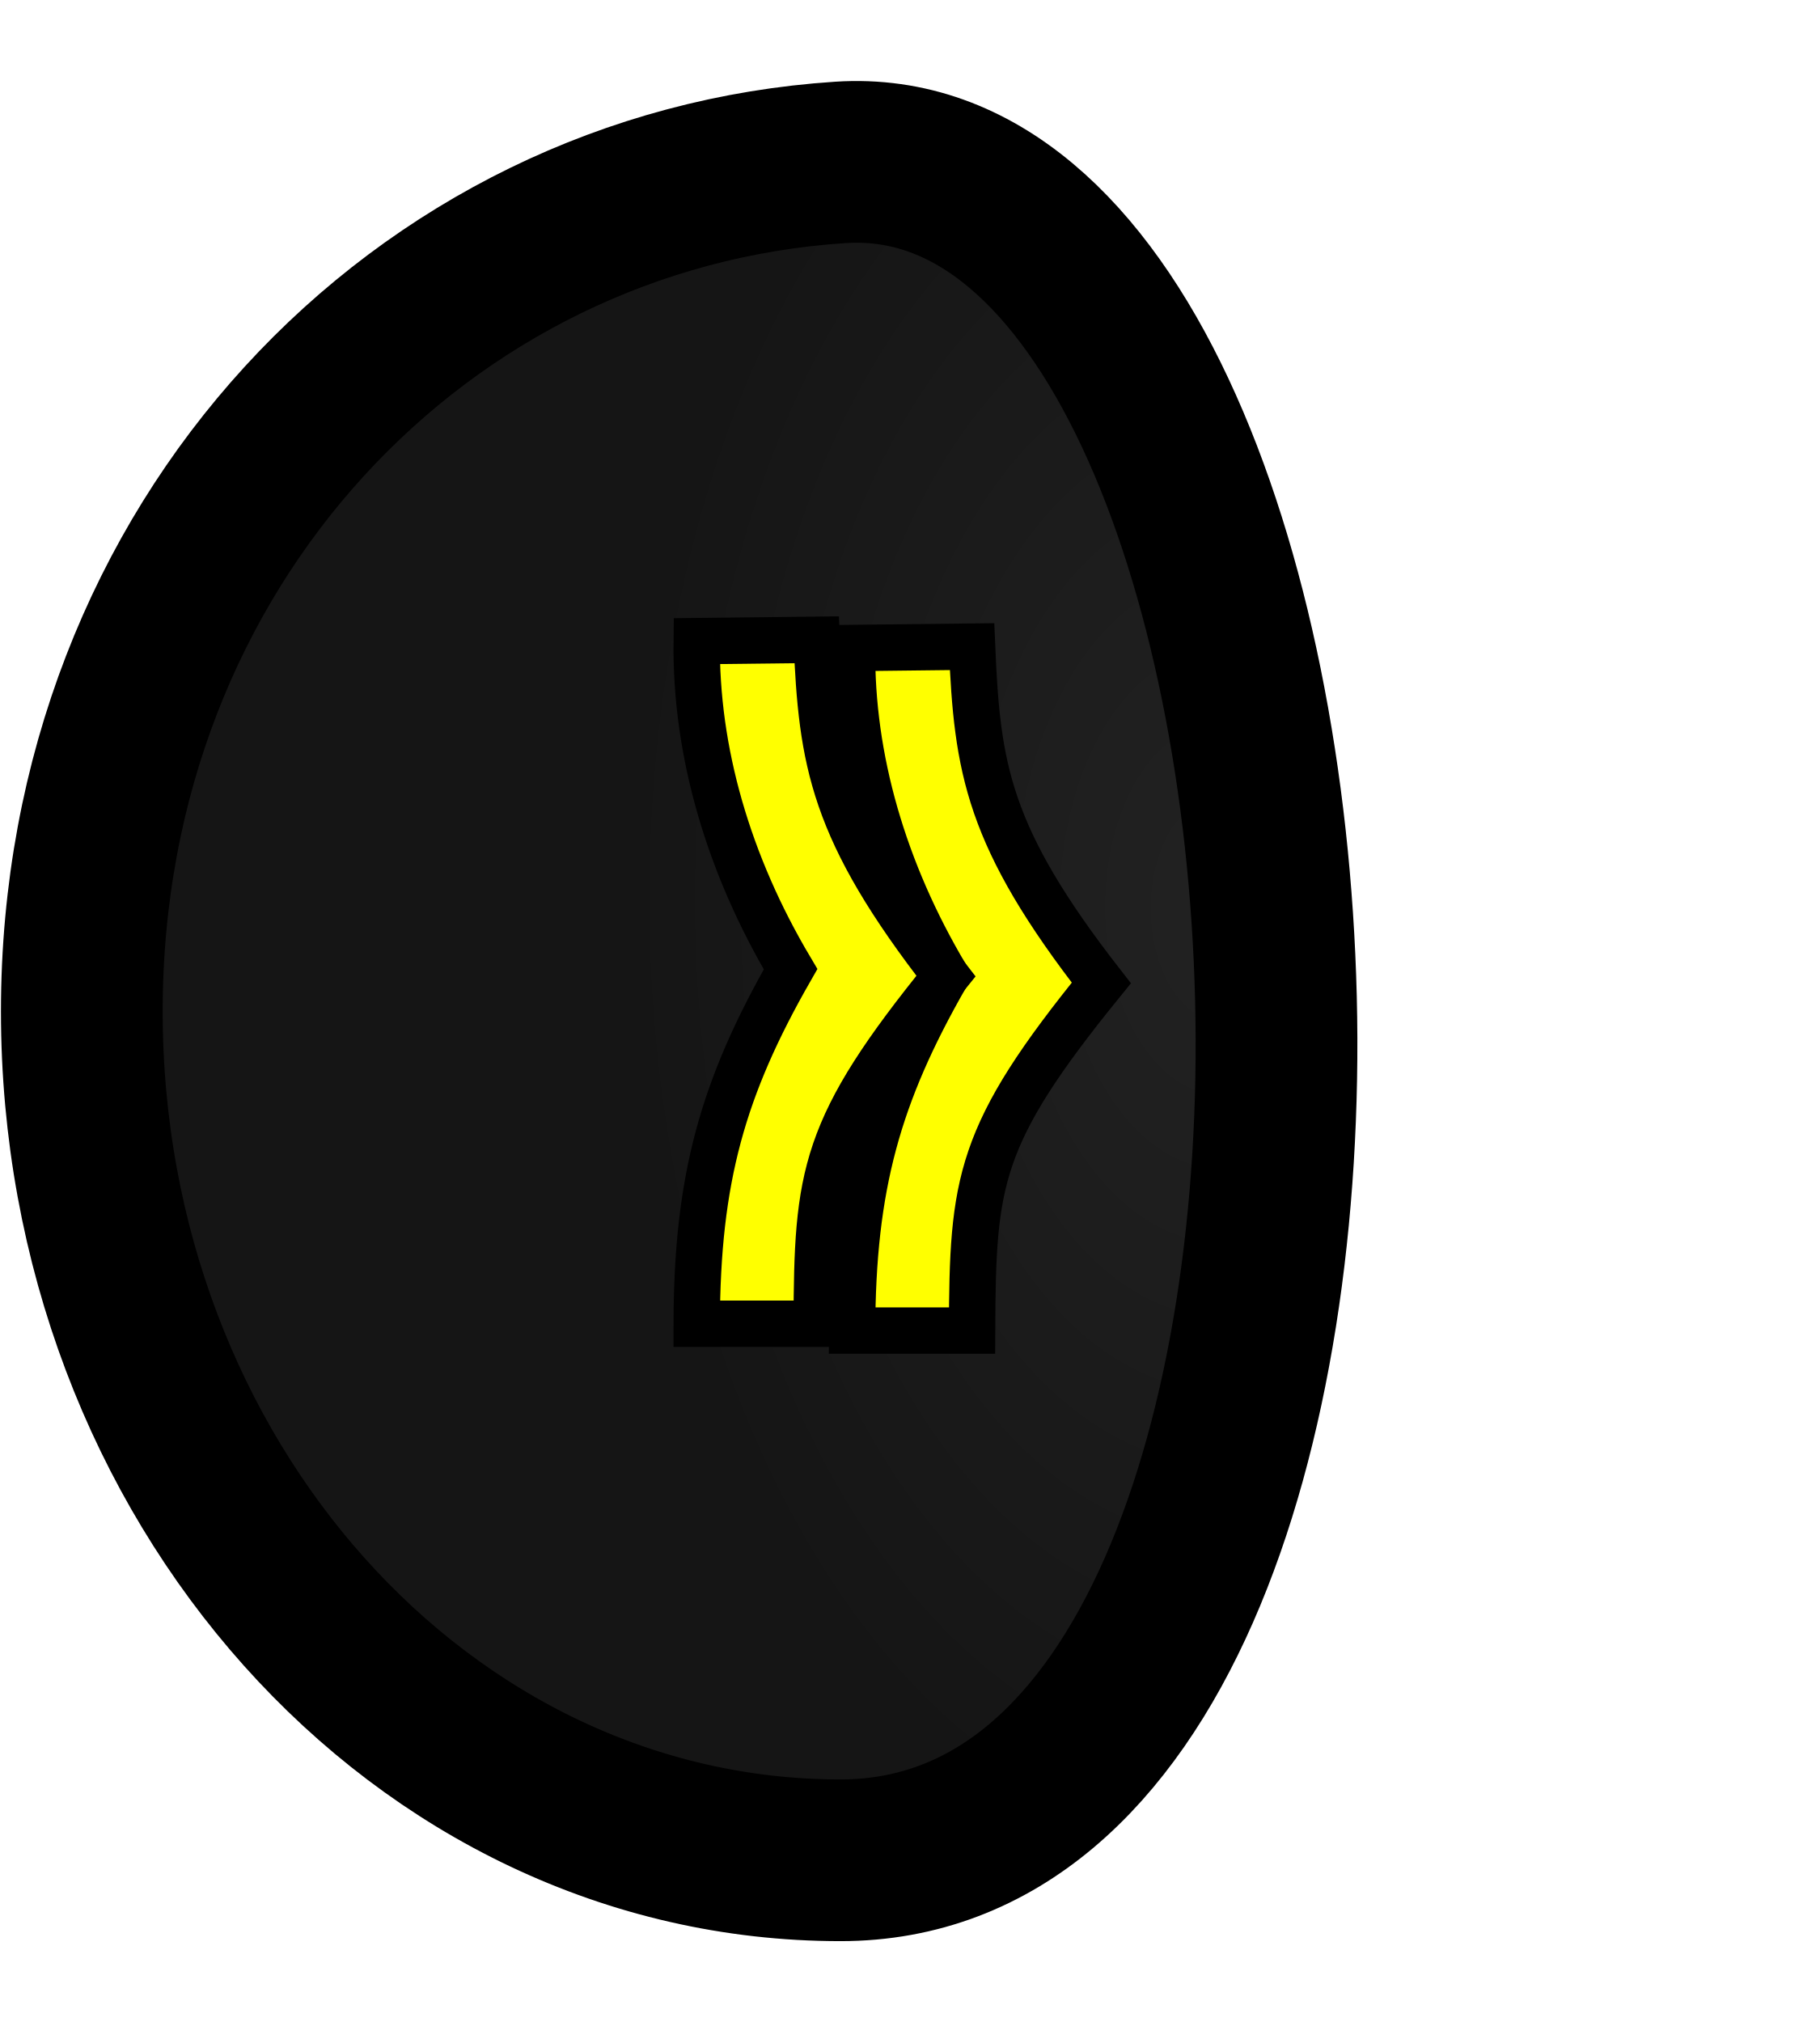
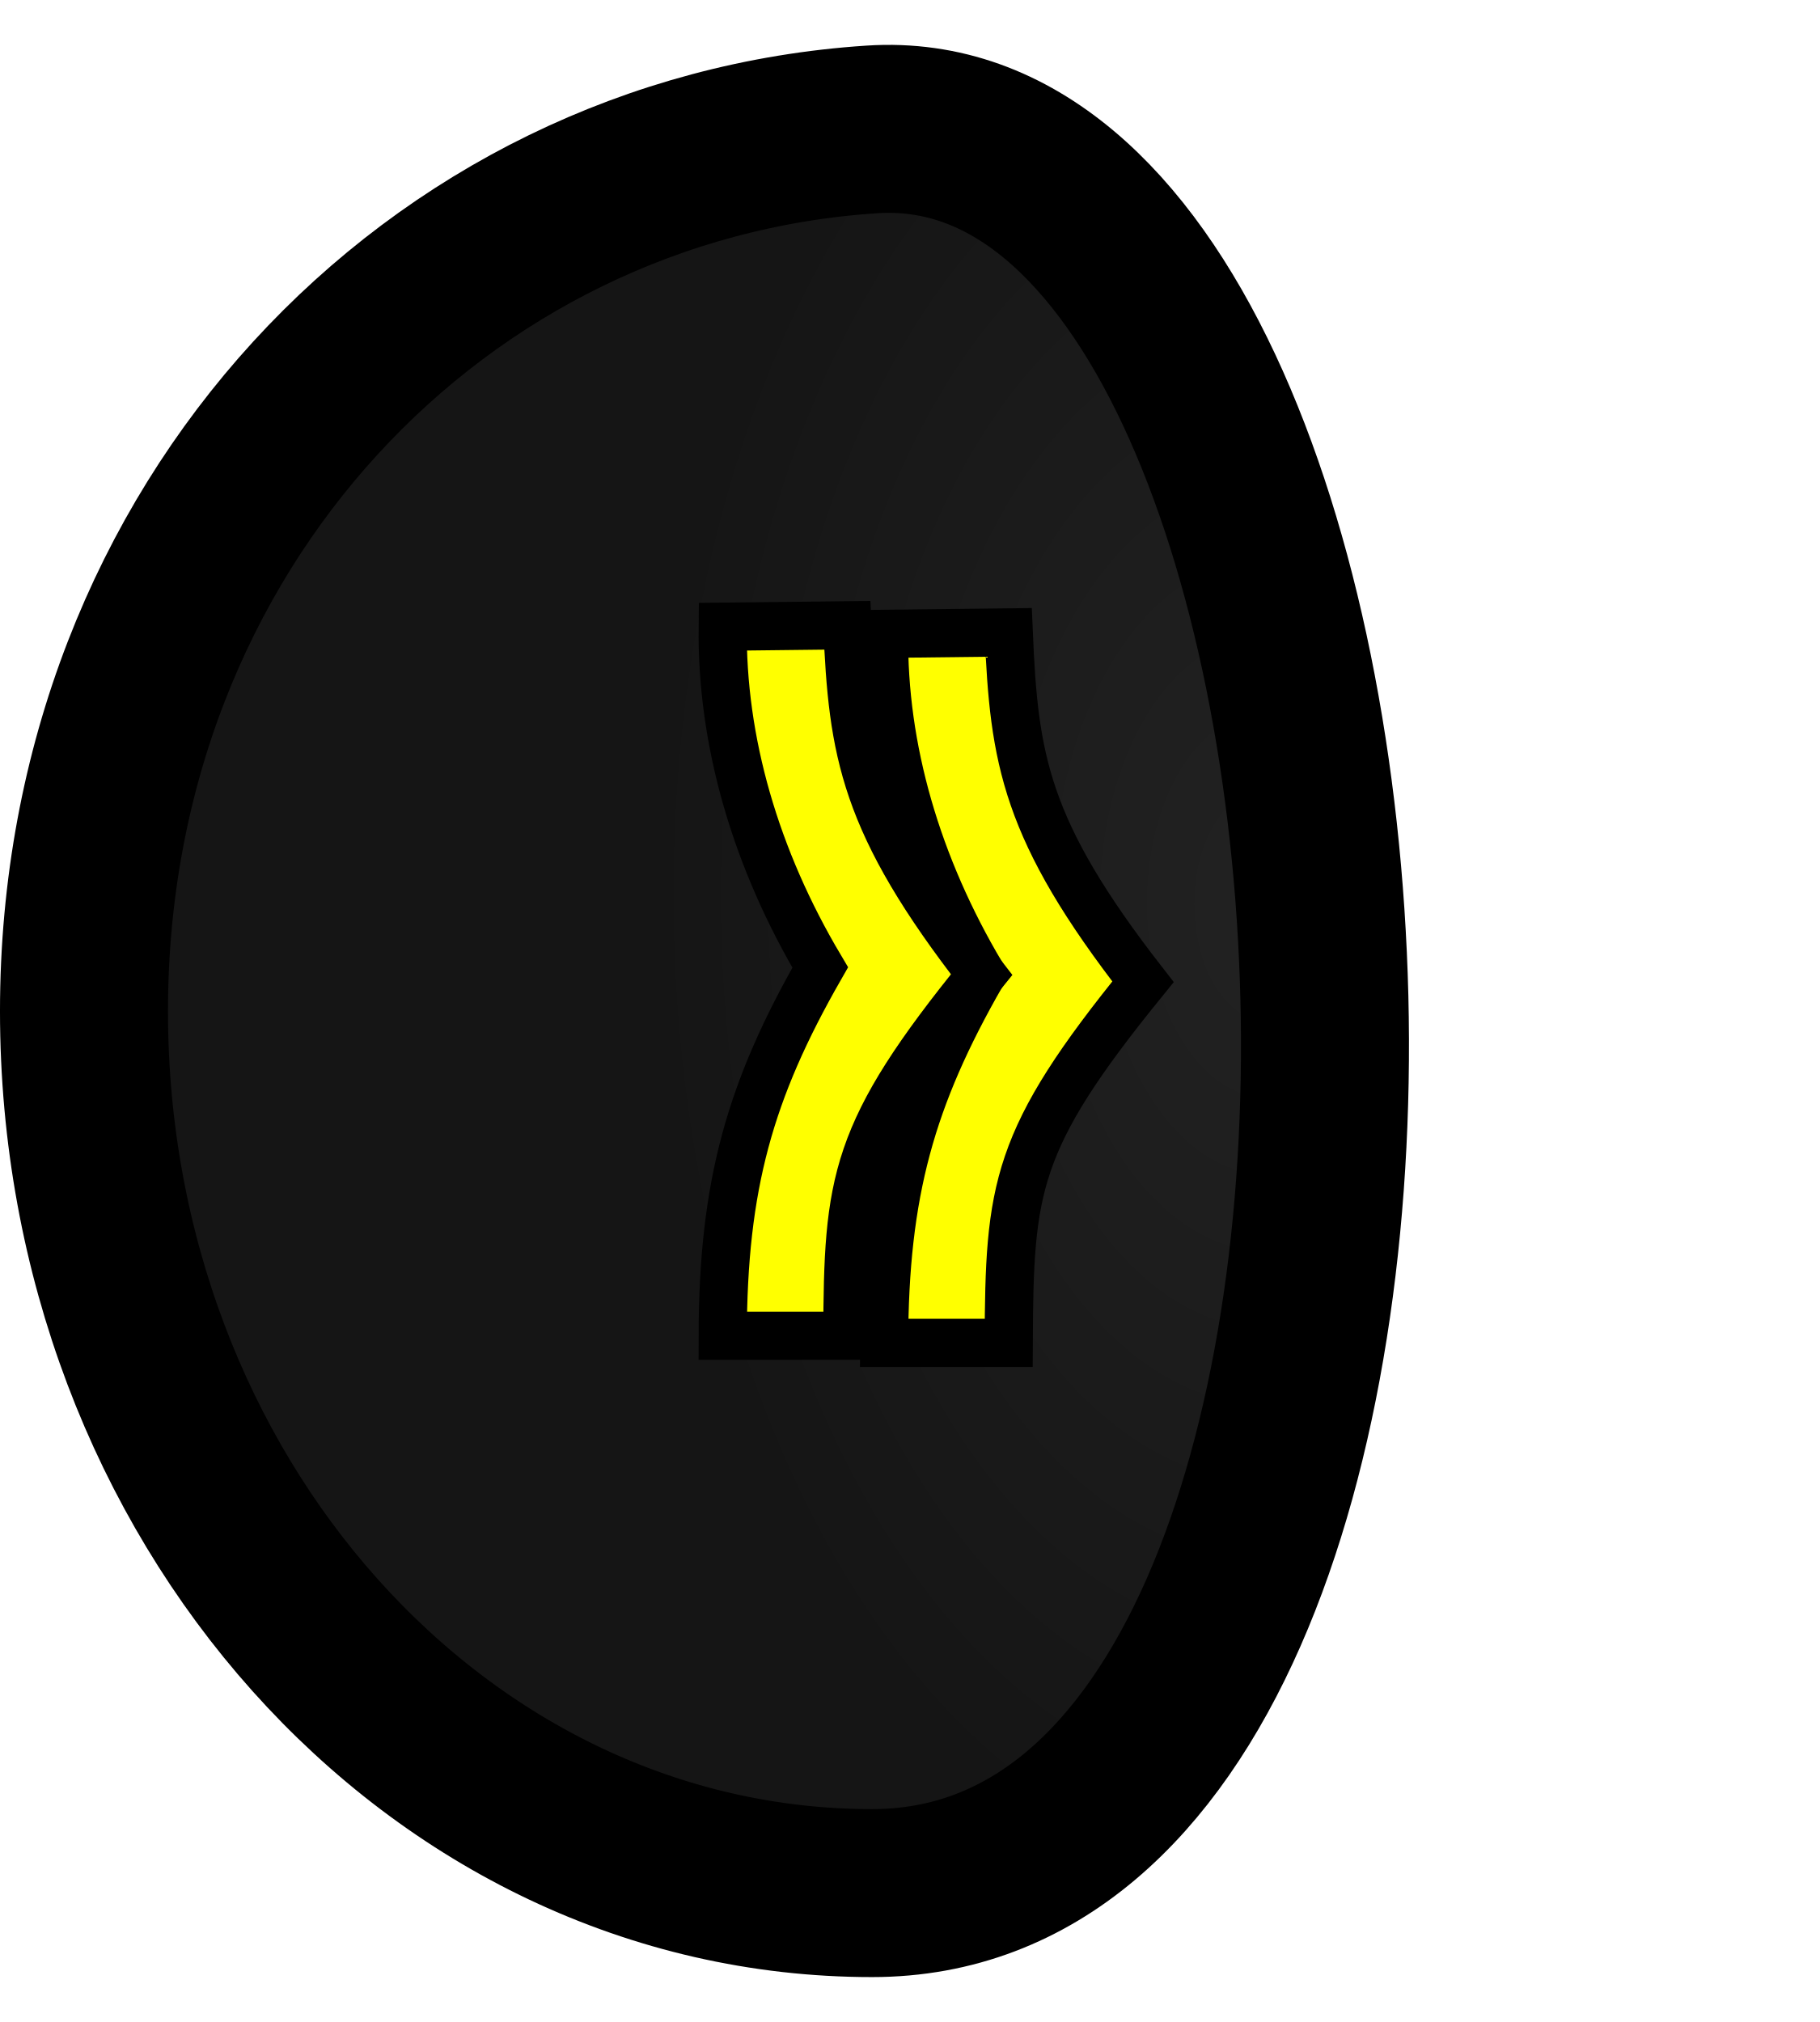
<svg xmlns="http://www.w3.org/2000/svg" xmlns:xlink="http://www.w3.org/1999/xlink" width="90" height="100.032" xml:space="preserve" version="1.1" id="svg71">
  <defs id="defs12">
    <radialGradient fy="193.511" fx="244.176" gradientTransform="matrix(0.9751948,0,0,0.6470966,5.675406,56.30256)" id="color-1" gradientUnits="userSpaceOnUse" r="23.545" cy="193.511" cx="244.176">
      <stop id="stop2" stop-color="#222222" offset="0" />
      <stop id="stop4" stop-color="#151515" offset="1" />
    </radialGradient>
    <radialGradient gradientUnits="userSpaceOnUse" gradientTransform="matrix(0.541081,-0.00635499,0.01032584,0.879167,21.63448,6.098896)" r="54.162" fy="44.752" fx="70.615" cy="44.752" cx="70.615" id="radialGradient6" xlink:href="#color-1" />
  </defs>
-   <g id="g69">
-     <g stroke-width="0.786" id="g32" transform="matrix(1.28478 0 0 1.90172 -275.99 -299.815)" style="stroke-width:5.118;stroke-miterlimit:4;stroke-dasharray:none">
-       <g stroke-width="0.779" transform="matrix(1 0 0 1.01813 0 -2.88311)" id="g30" stroke-dashoffset="0" stroke-miterlimit="10" fill-rule="nonzero" data-paper-data="{'isPaintingLayer':true}" style="stroke-width:5.072;stroke-miterlimit:4;stroke-dasharray:none" />
+   <g id="g69" transform="matrix(1.03875,0,0,1.03875,-0.04926791,-1.943279)">
+     <g stroke-width="0.786" id="g32" transform="matrix(1.28478,0,0,1.90172,-275.99,-299.815)" style="stroke-width:5.118;stroke-miterlimit:4;stroke-dasharray:none">
+       <g stroke-width="0.779" transform="matrix(1,0,0,1.01813,0,-2.88311)" id="g30" stroke-dashoffset="0" stroke-miterlimit="10" fill-rule="nonzero" data-paper-data="{'isPaintingLayer':true}" style="stroke-width:5.072;stroke-miterlimit:4;stroke-dasharray:none" />
    </g>
-     <path stroke-linecap="round" stroke-width="8" stroke="#000000" fill="url(#radialGradient6)" d="m41.576,92.032c-20.726,0 -37.529,-18.804 -37.529,-41.999c0,-23.195 16.846,-40.652 37.529,-41.999c26.639,-1.735 30.802,83.998 0,83.998z" id="path5" style="stroke-width:8;stroke-miterlimit:4;stroke-dasharray:none" />
+     <path stroke-linecap="round" stroke-width="8" stroke="#000000" fill="url(#radialGradient6)" d="M 41.576,92.032 C 20.85,92.032 4.047,73.228 4.047,50.033 4.047,26.838 20.894,9.381 41.576,8.034 68.215,6.299 72.378,92.032 41.576,92.032 Z" id="path5" style="fill:url(#radialGradient6);stroke-width:8;stroke-miterlimit:4;stroke-dasharray:none" />
    <path style="fill:#ffff00;stroke:#000000;stroke-width:2.295px;stroke-linecap:butt;stroke-linejoin:miter;stroke-opacity:1" d="m 42.149,32.058 c -0.064,5.457 1.564,11.046 4.643,16.23 -3.353,5.859 -4.63,10.368 -4.643,17.539 h 5.935 c 0.031,-7.404 0.264,-9.647 6.394,-17.198 -5.632,-7.239 -6.14,-10.619 -6.394,-16.639 z" id="path973" />
    <path style="fill:#ffff00;stroke:#000000;stroke-width:2.295px;stroke-linecap:butt;stroke-linejoin:miter;stroke-opacity:1" d="m 34.464,31.718 c -0.064,5.457 1.564,11.046 4.643,16.23 -3.353,5.859 -4.63,10.368 -4.643,17.539 h 5.935 c 0.031,-7.404 0.264,-9.647 6.394,-17.198 C 41.16,41.05 40.653,37.67 40.399,31.65 Z" id="path973-3" />
  </g>
</svg>
